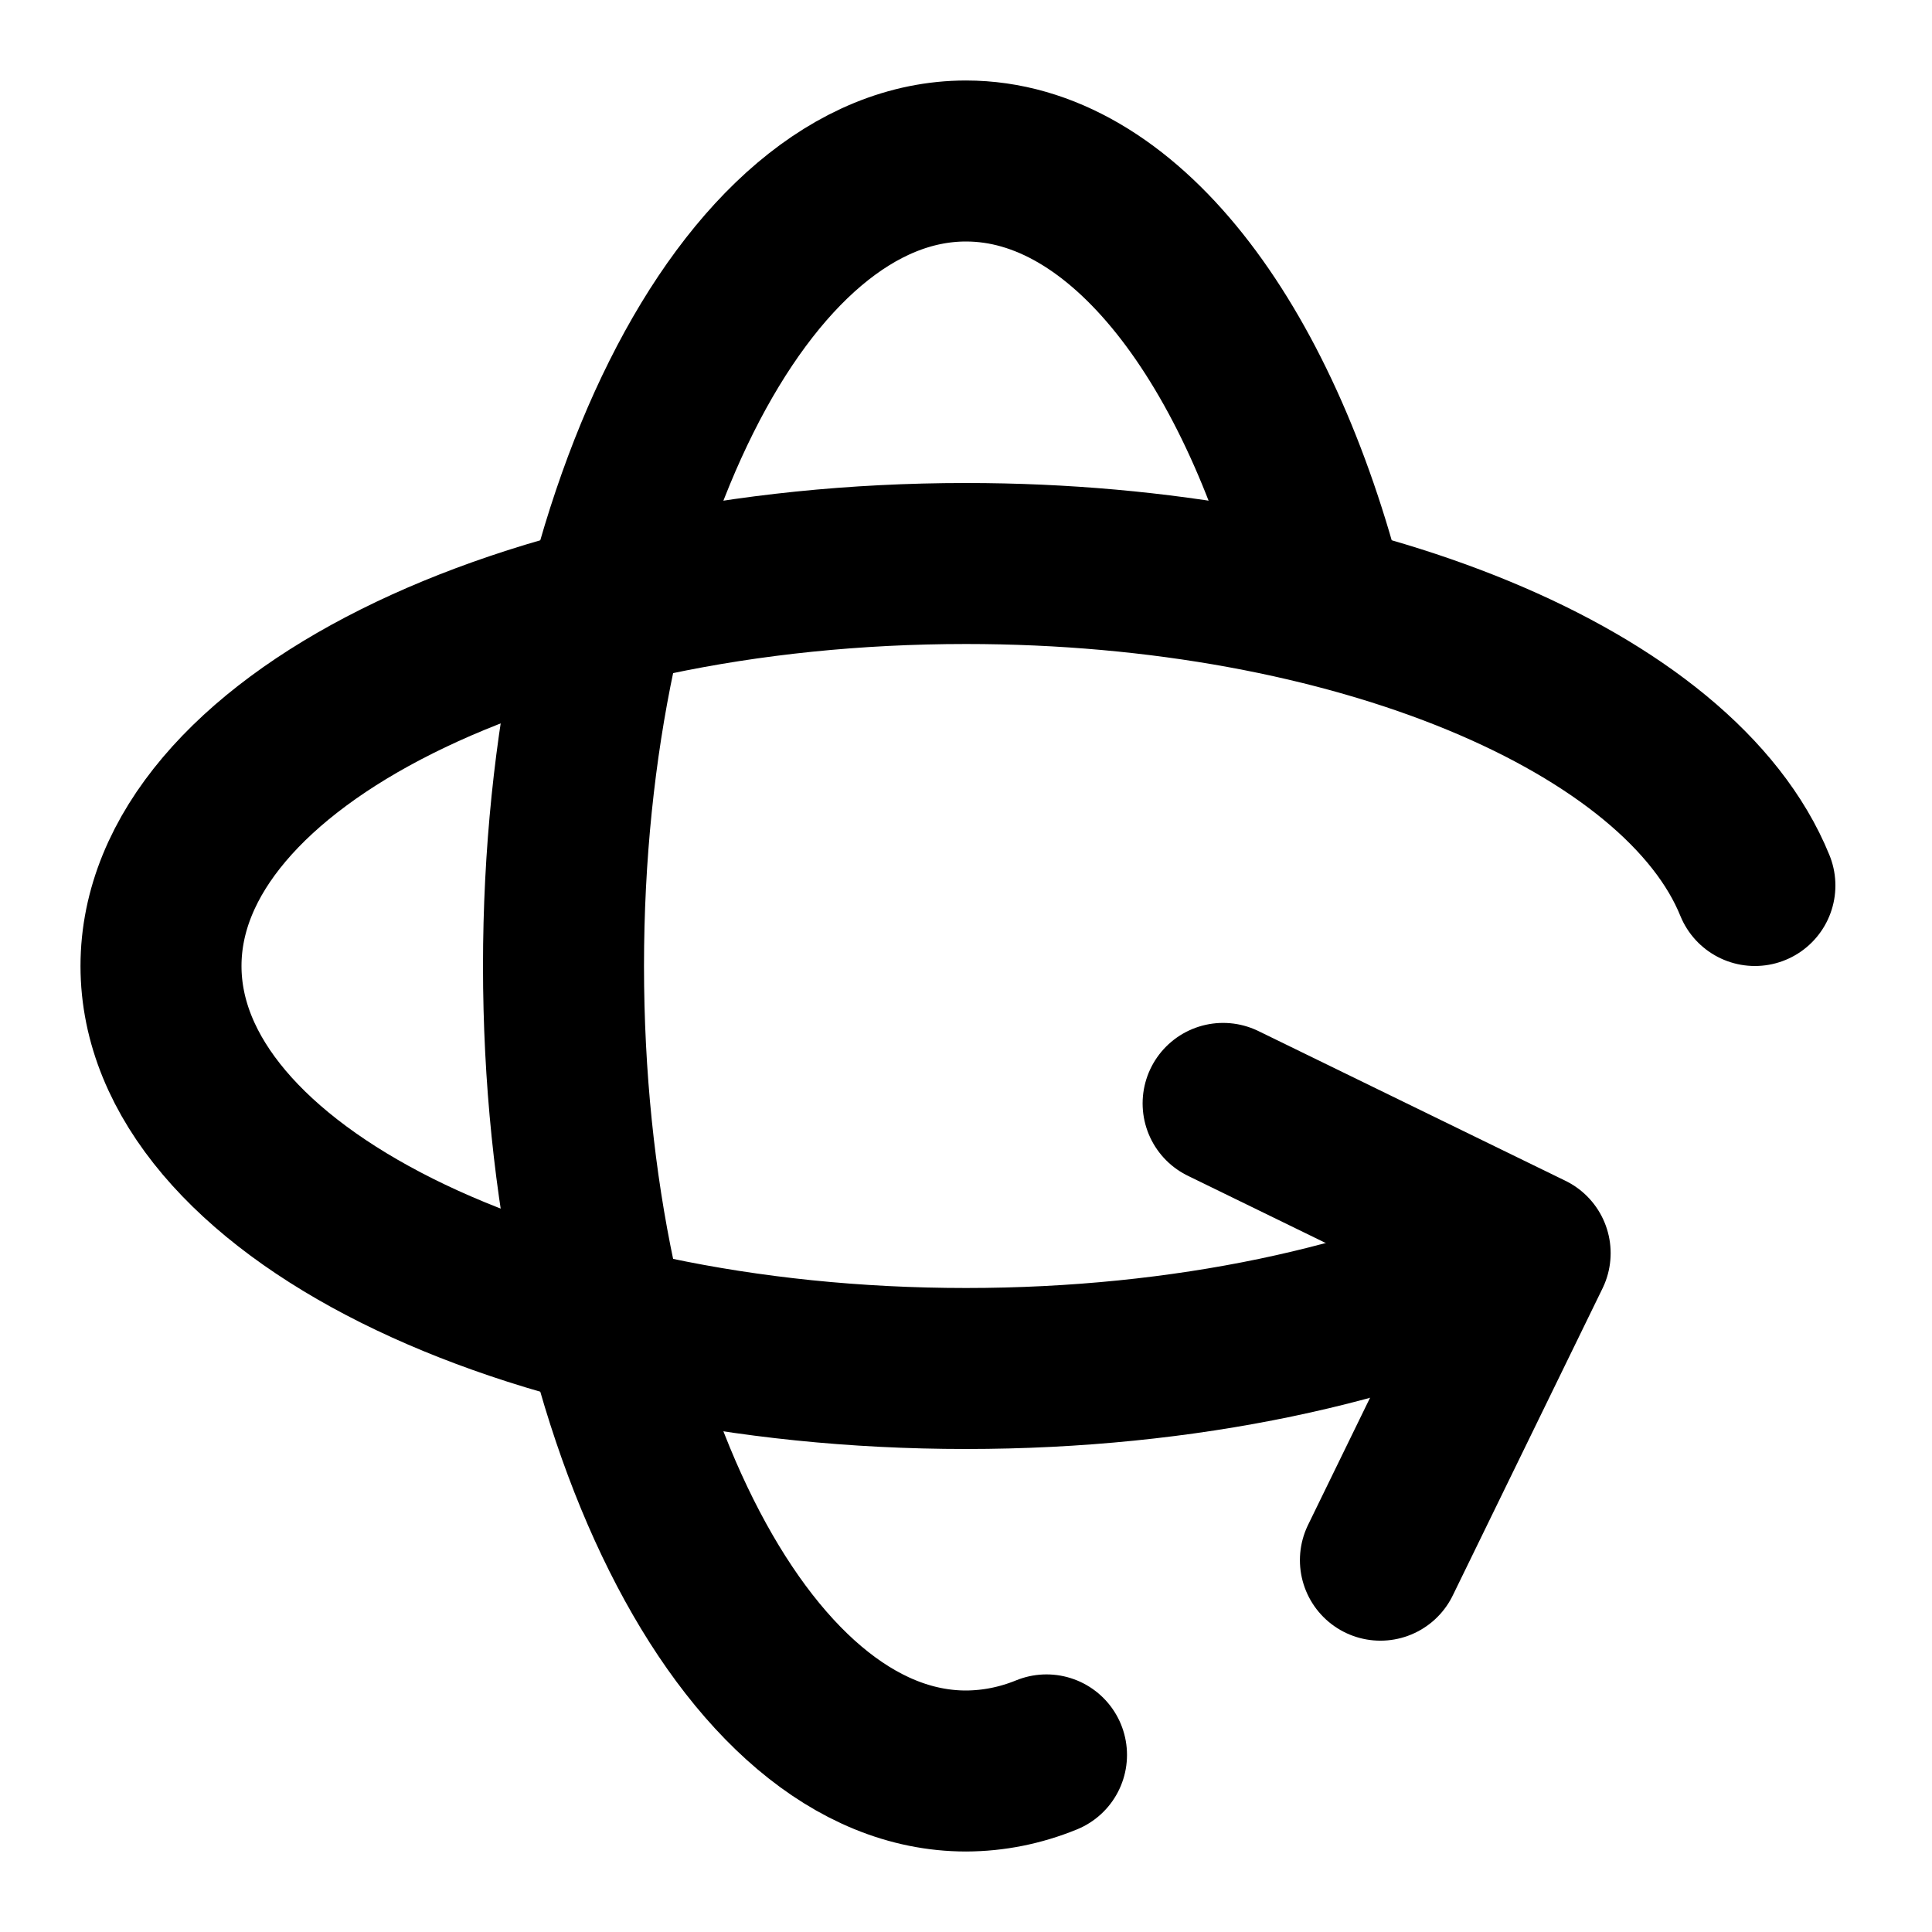
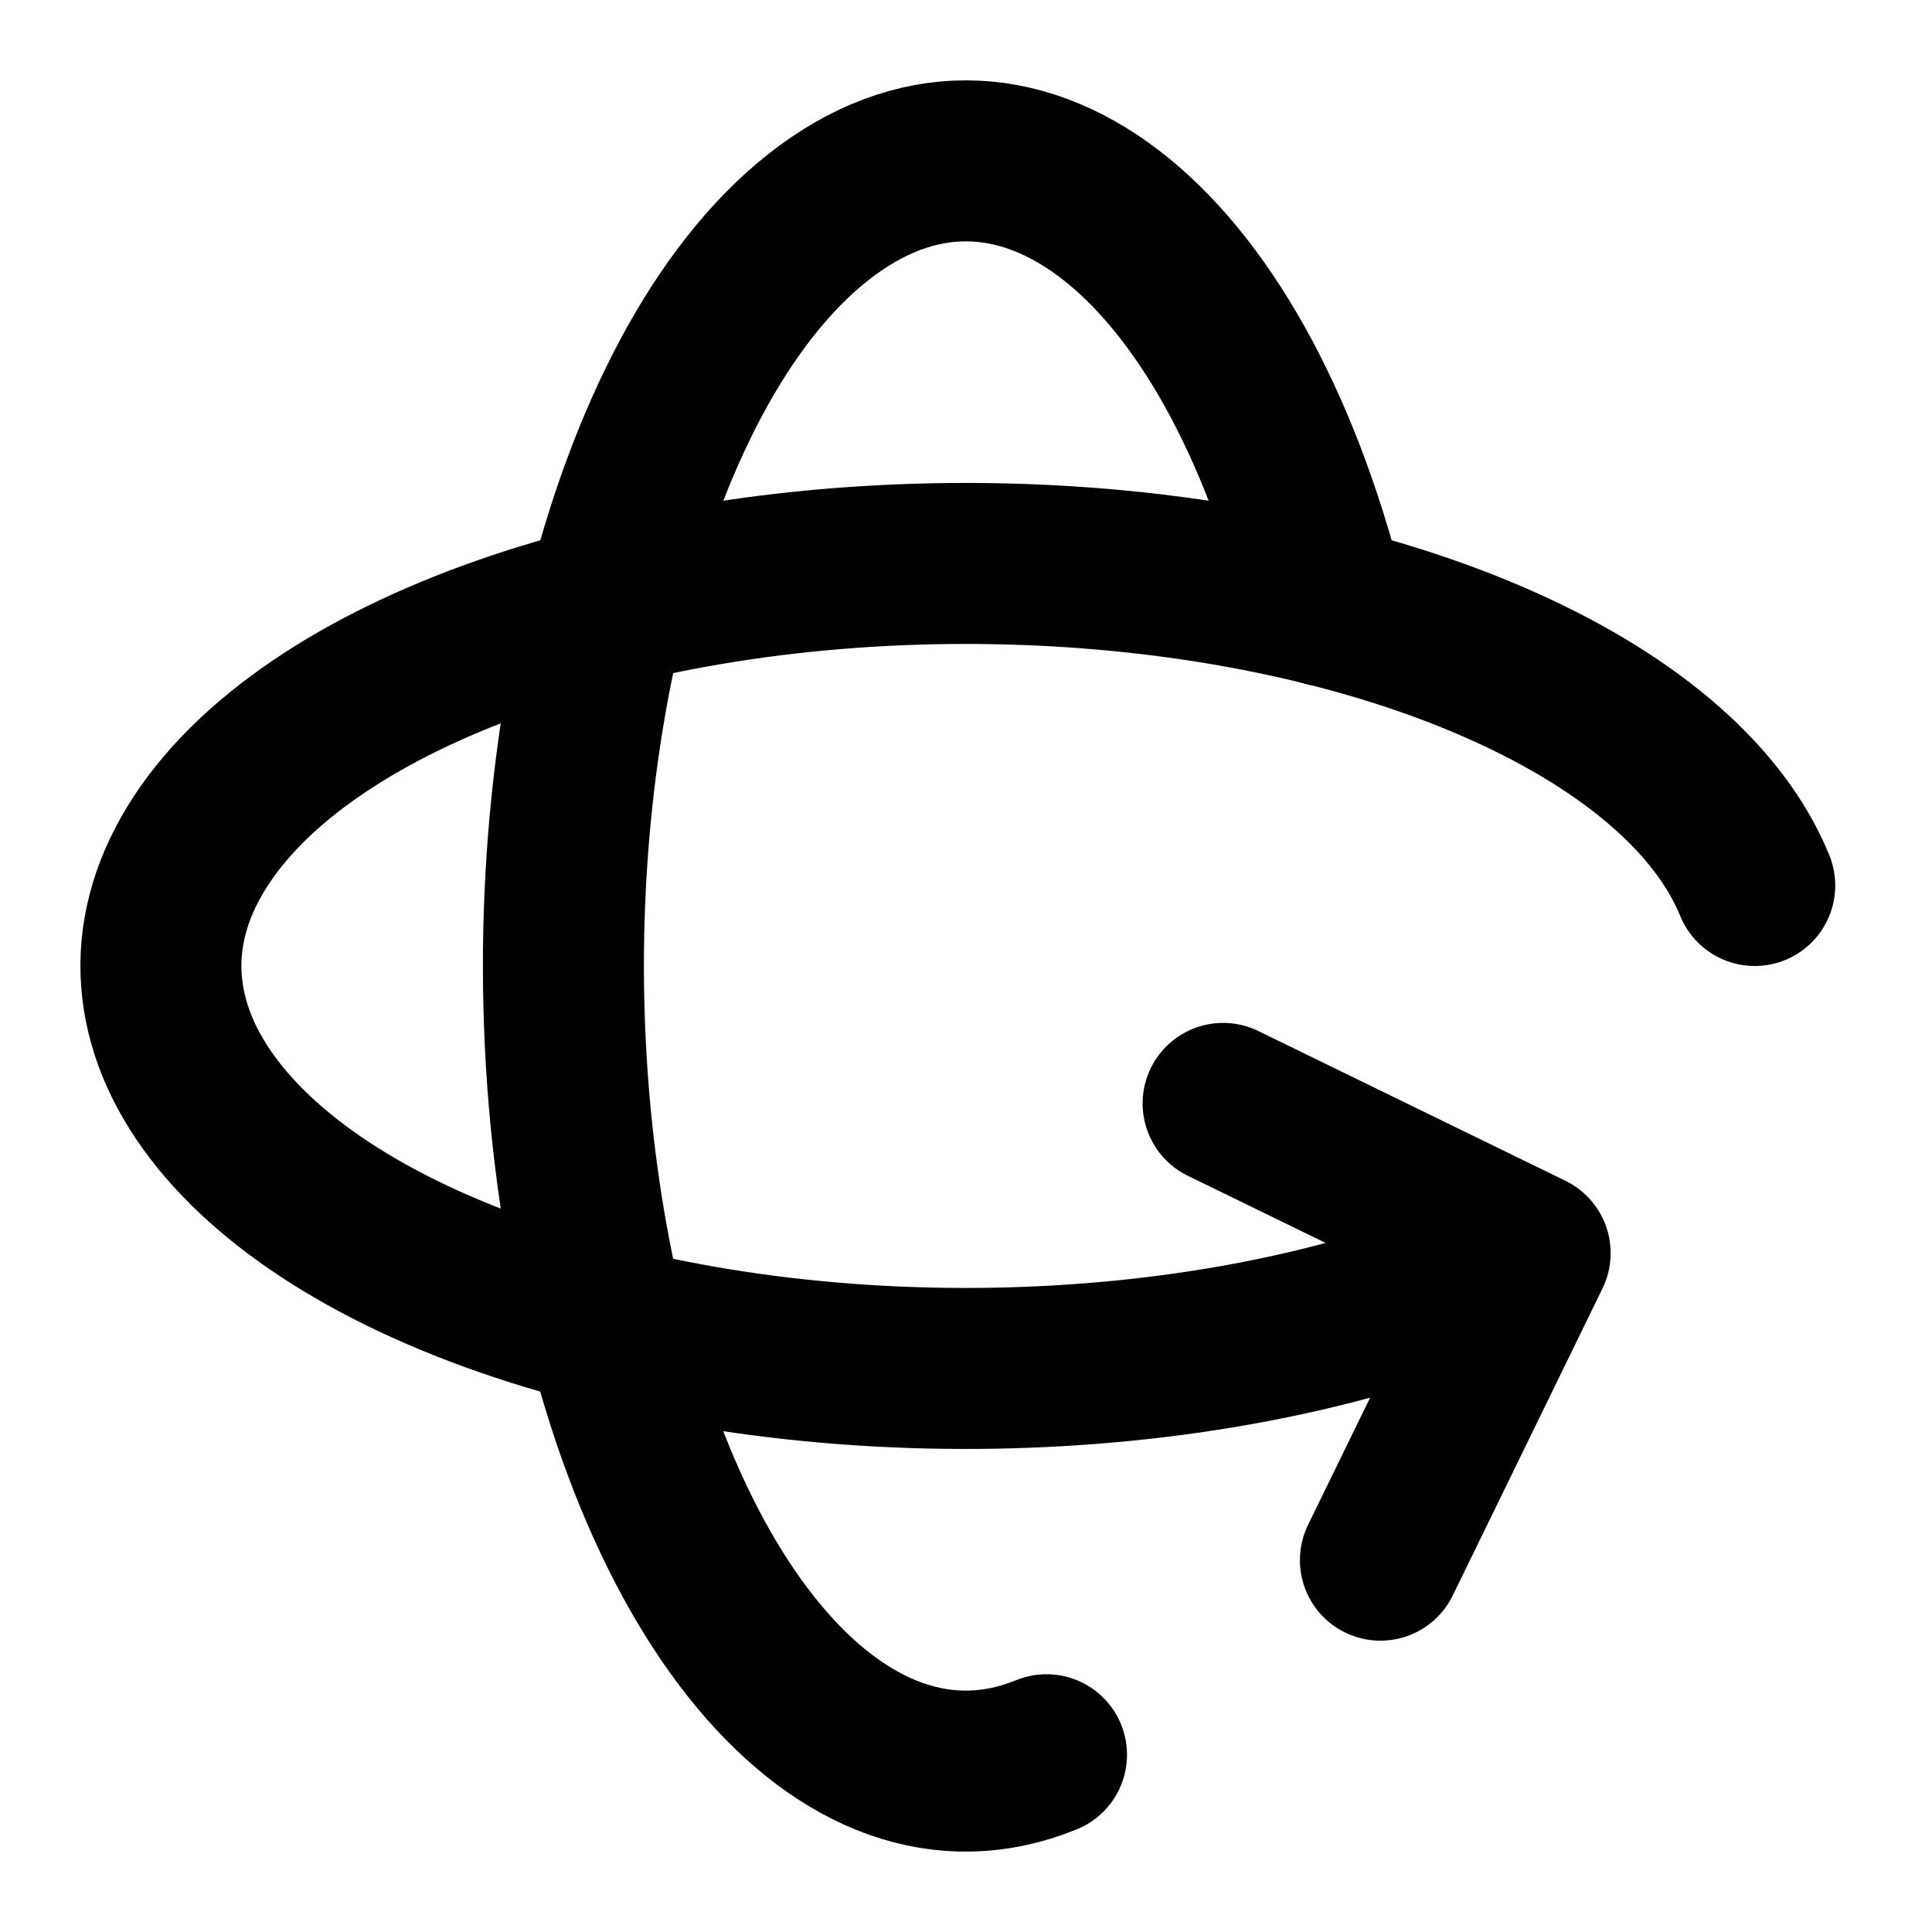
<svg xmlns="http://www.w3.org/2000/svg" width="24" height="24" fill="none" stroke="currentColor" stroke-linecap="round" stroke-linejoin="round" stroke-width="2" viewBox="0 0 24 24">
-   <path d="M16.466 7.5C15.643 4.237 13.952 2 12 2 9.239 2 7 6.477 7 12s2.239 10 5 10q.514-.002 1-.2M15.194 13.707l3.814 1.86-1.86 3.814" />
-   <path d="M19 15.57c-1.804.885-4.274 1.43-7 1.43-5.523 0-10-2.239-10-5s4.477-5 10-5c4.838 0 8.873 1.718 9.8 4" />
+   <path d="m15.194 13.707 3.814 1.86-1.86 3.814M16.472 7.528A5 10 0 1 0 13 21.798" />
+   <path d="M21.798 11A10 5 0 1 0 19 15.57" />
</svg>
